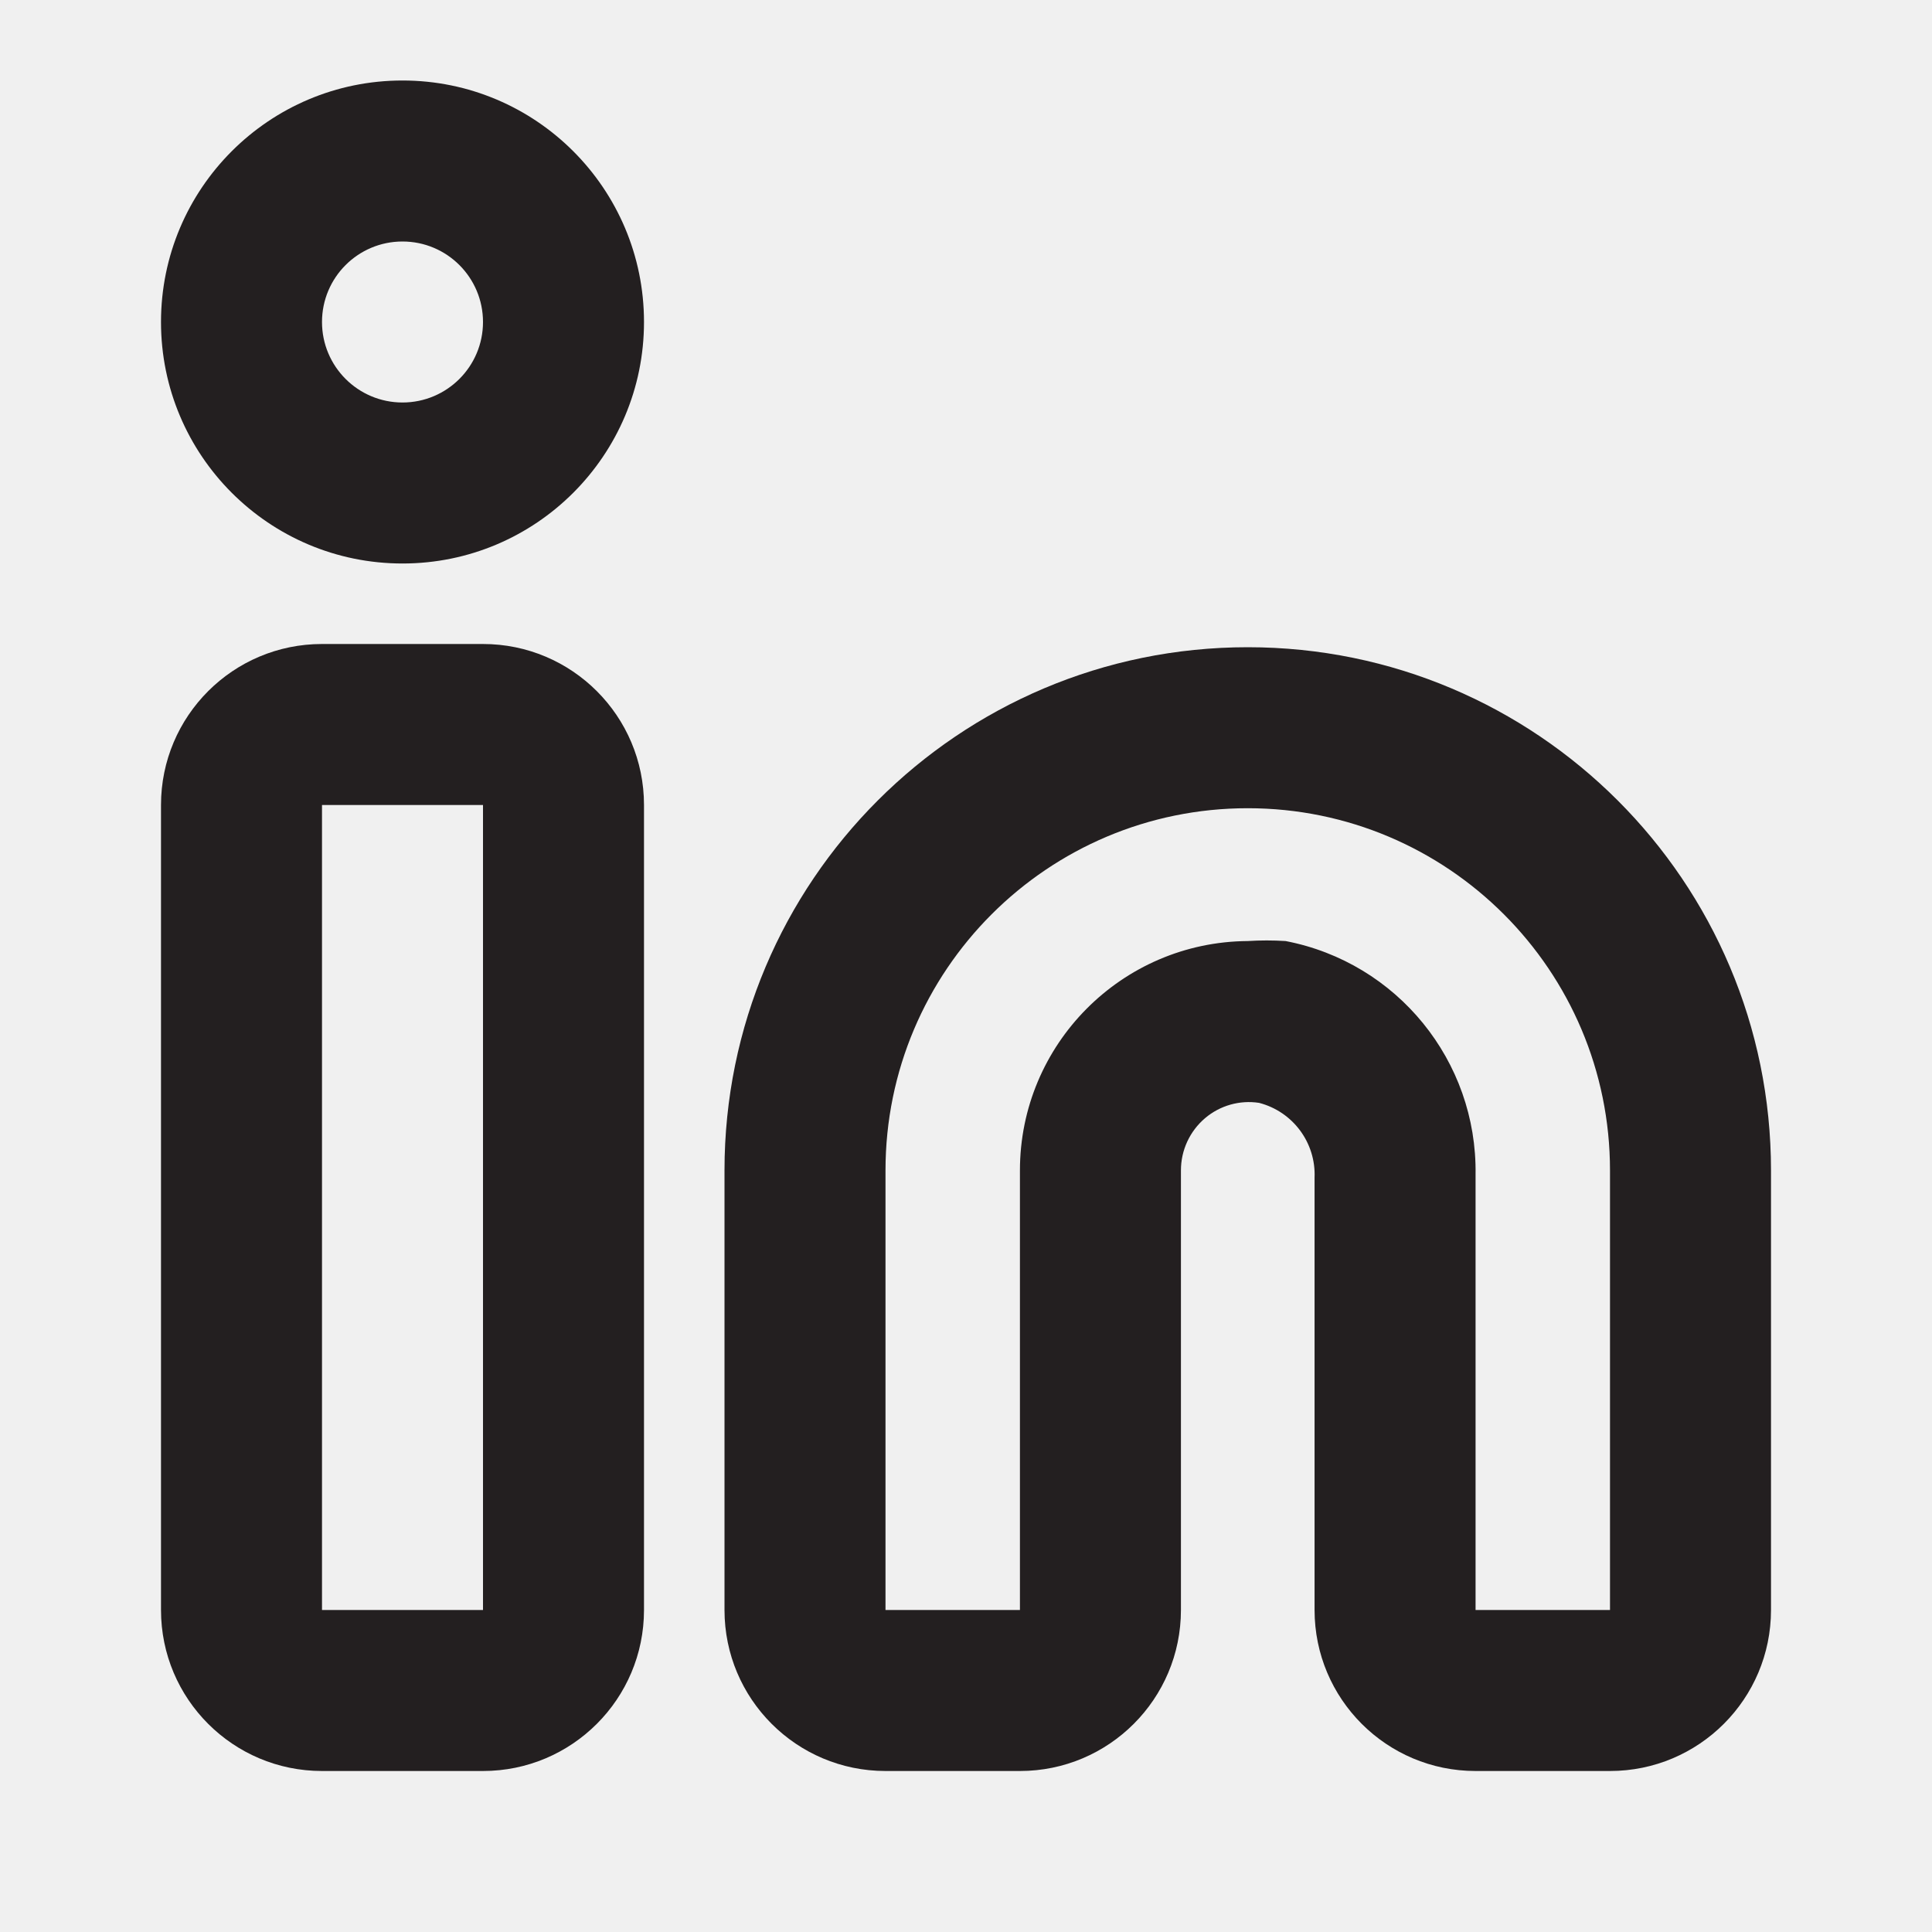
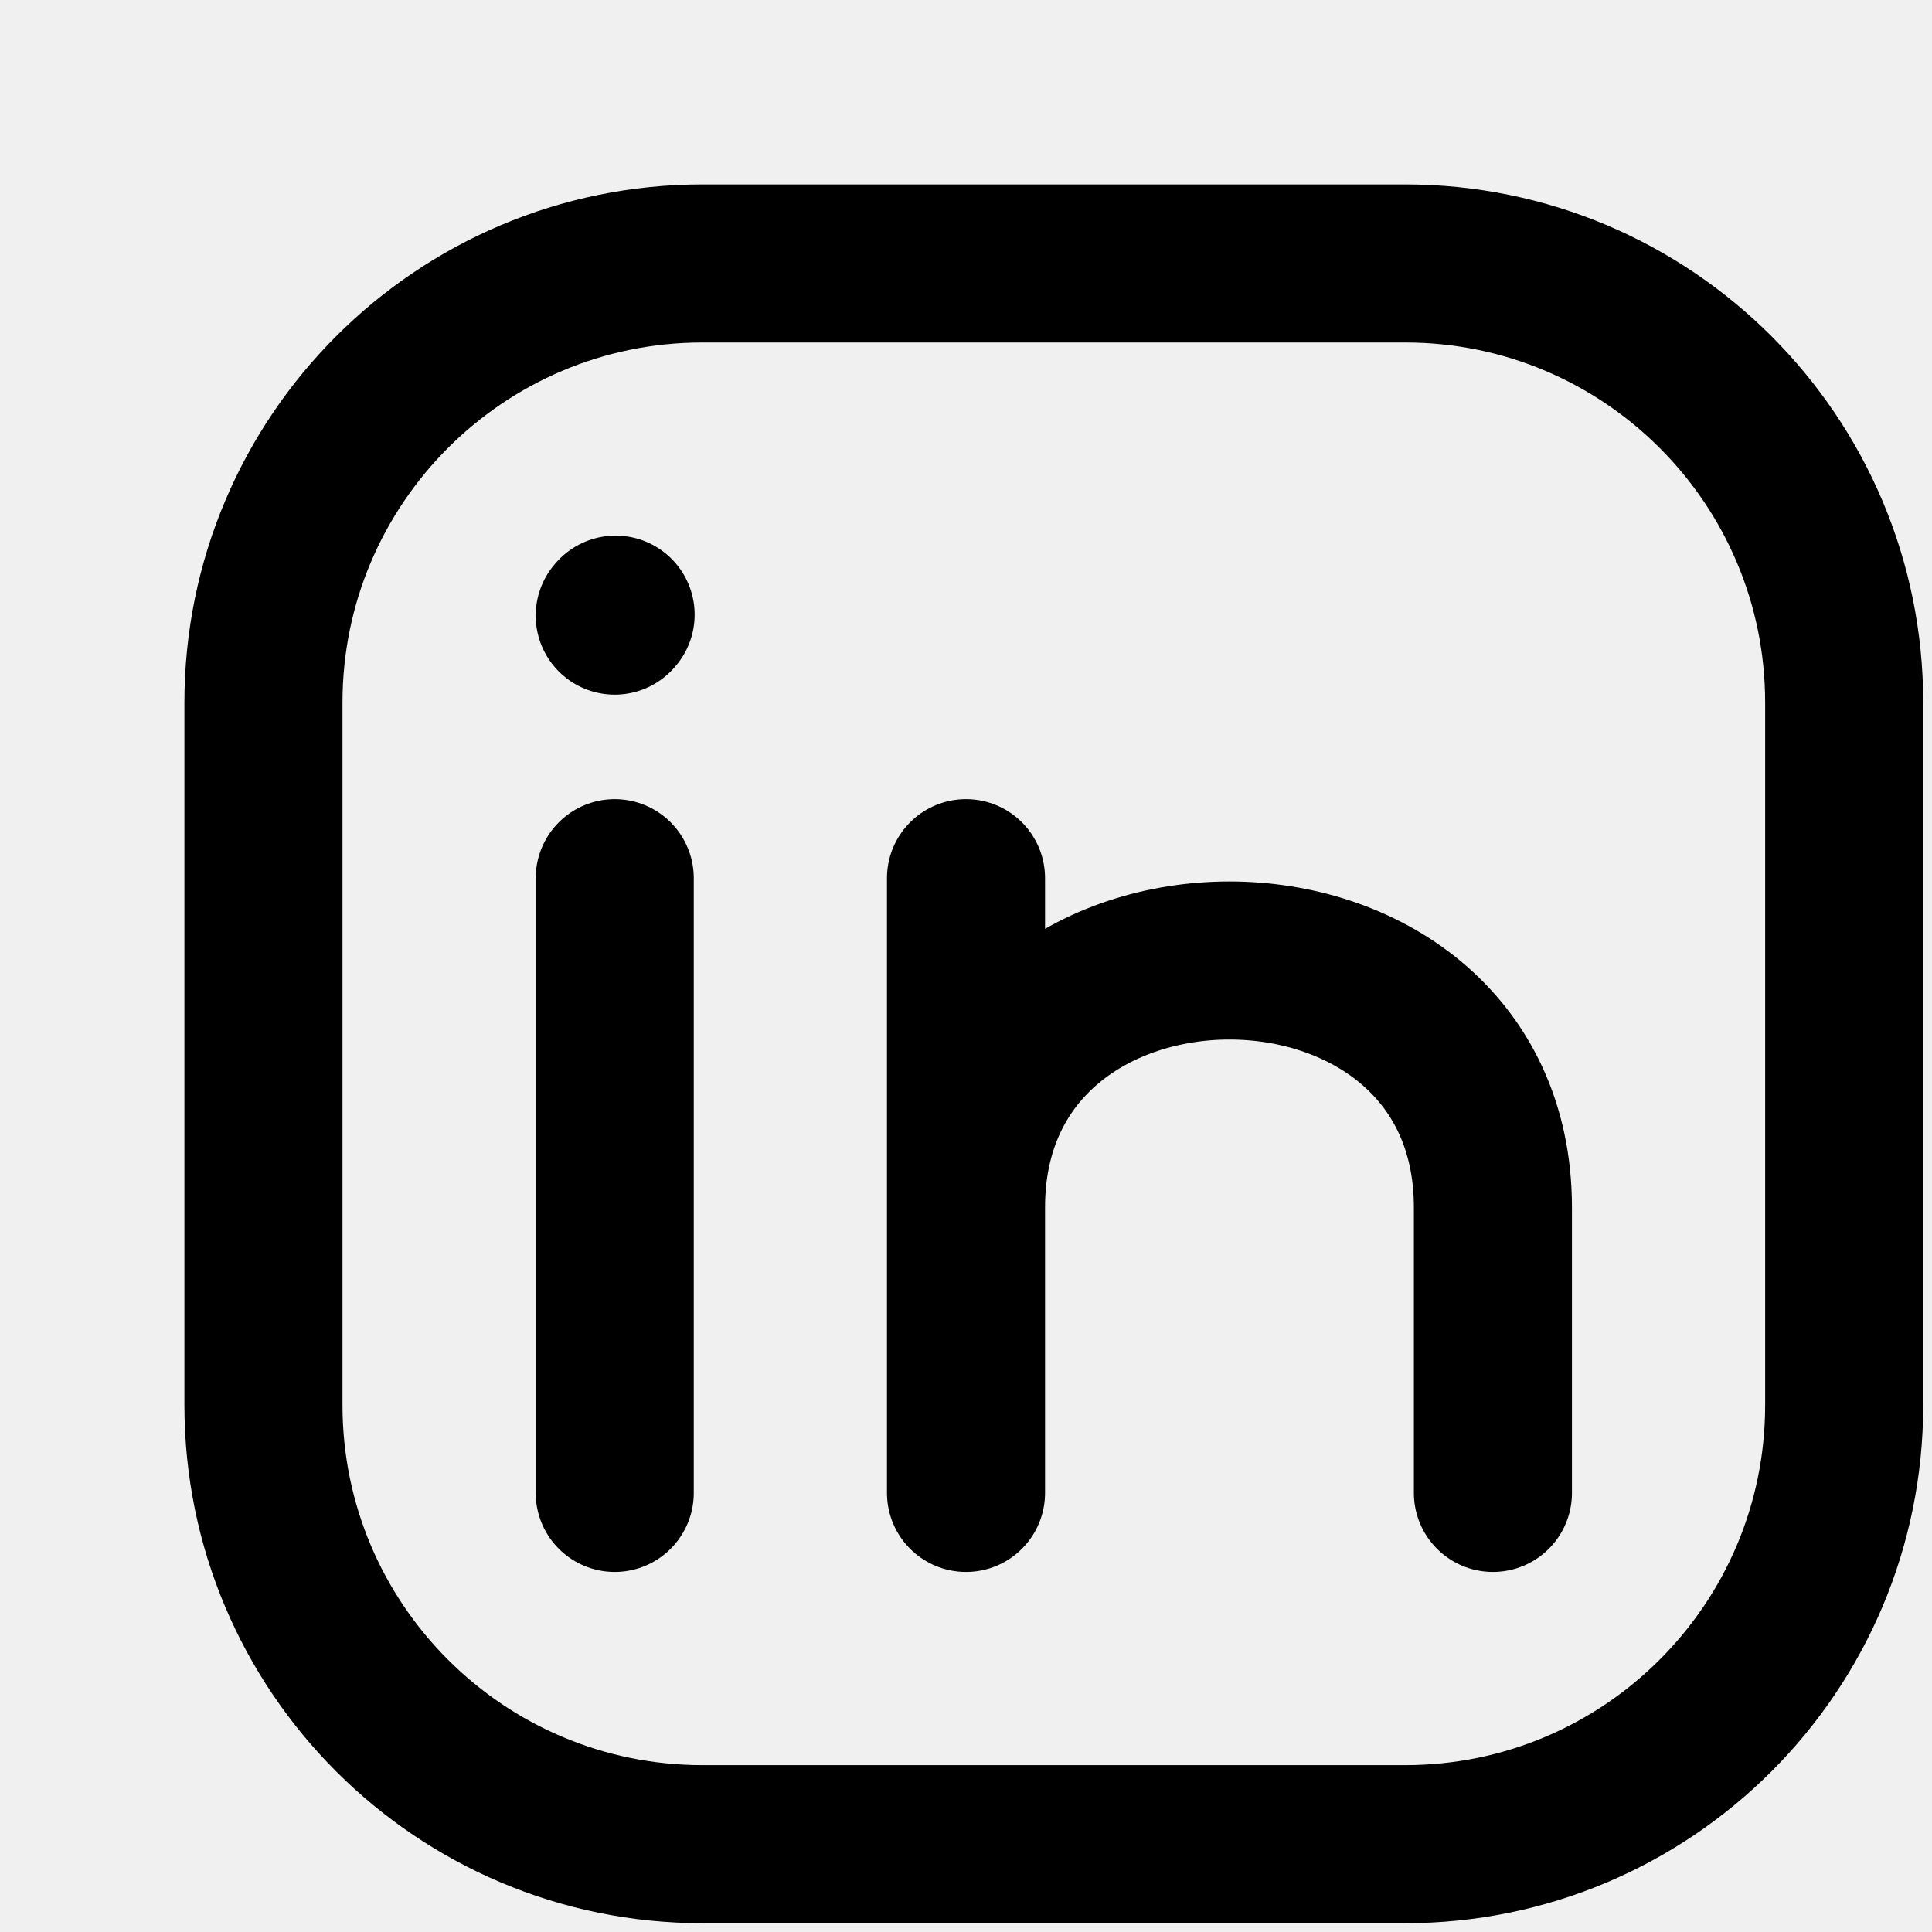
- <svg xmlns="http://www.w3.org/2000/svg" viewBox="0 0 24 24">
-   <path d="m0 0h24v24h-24z" fill="#fff" opacity="0" transform="matrix(-1 0 0 -1 24 24)" />
-   <g fill="#231f20">
-     <path d="m20 22h-1.67a2 2 0 0 1 -2-2v-5.37a.92.92 0 0 0 -.69-.93.84.84 0 0 0 -.67.19.85.85 0 0 0 -.3.65v5.46a2 2 0 0 1 -2 2h-1.67a2 2 0 0 1 -2-2v-5.46a6.5 6.5 0 1 1 13 0v5.46a2 2 0 0 1 -2 2zm-4.5-10.31a3.73 3.73 0 0 1 .47 0 2.91 2.91 0 0 1 2.36 2.9v5.41h1.67v-5.46a4.5 4.5 0 1 0 -9 0v5.46h1.67v-5.46a2.85 2.85 0 0 1 2.83-2.85z" />
-     <path d="m6 22h-2a2 2 0 0 1 -2-2v-10a2 2 0 0 1 2-2h2a2 2 0 0 1 2 2v10a2 2 0 0 1 -2 2zm-2-12v10h2v-10z" />
-     <path d="m5 7a3 3 0 1 1 3-3 3 3 0 0 1 -3 3zm0-4a1 1 0 1 0 1 1 1 1 0 0 0 -1-1z" />
-   </g>
+ <svg xmlns="http://www.w3.org/2000/svg" width="24" height="24" stroke-width="1.8" viewBox="0 0 22 22" fill="none">
+   <path d="M21 8V16C21 18.761 18.761 21 16 21H8C5.239 21 3 18.761 3 16V8C3 5.239 5.239 3 8 3H16C18.761 3 21 5.239 21 8Z" stroke="currentColor" stroke-linecap="round" stroke-linejoin="round" />
+   <path d="M7 17V13.5V10" stroke="currentColor" stroke-linecap="round" stroke-linejoin="round" />
+   <path d="M11 17V13.75M11 10V13.75M11 13.75C11 10 17 10 17 13.75V17" stroke="currentColor" stroke-linecap="round" stroke-linejoin="round" />
+   <path d="M7 7.01L7.01 6.999" stroke="currentColor" stroke-linecap="round" stroke-linejoin="round" />
</svg>
